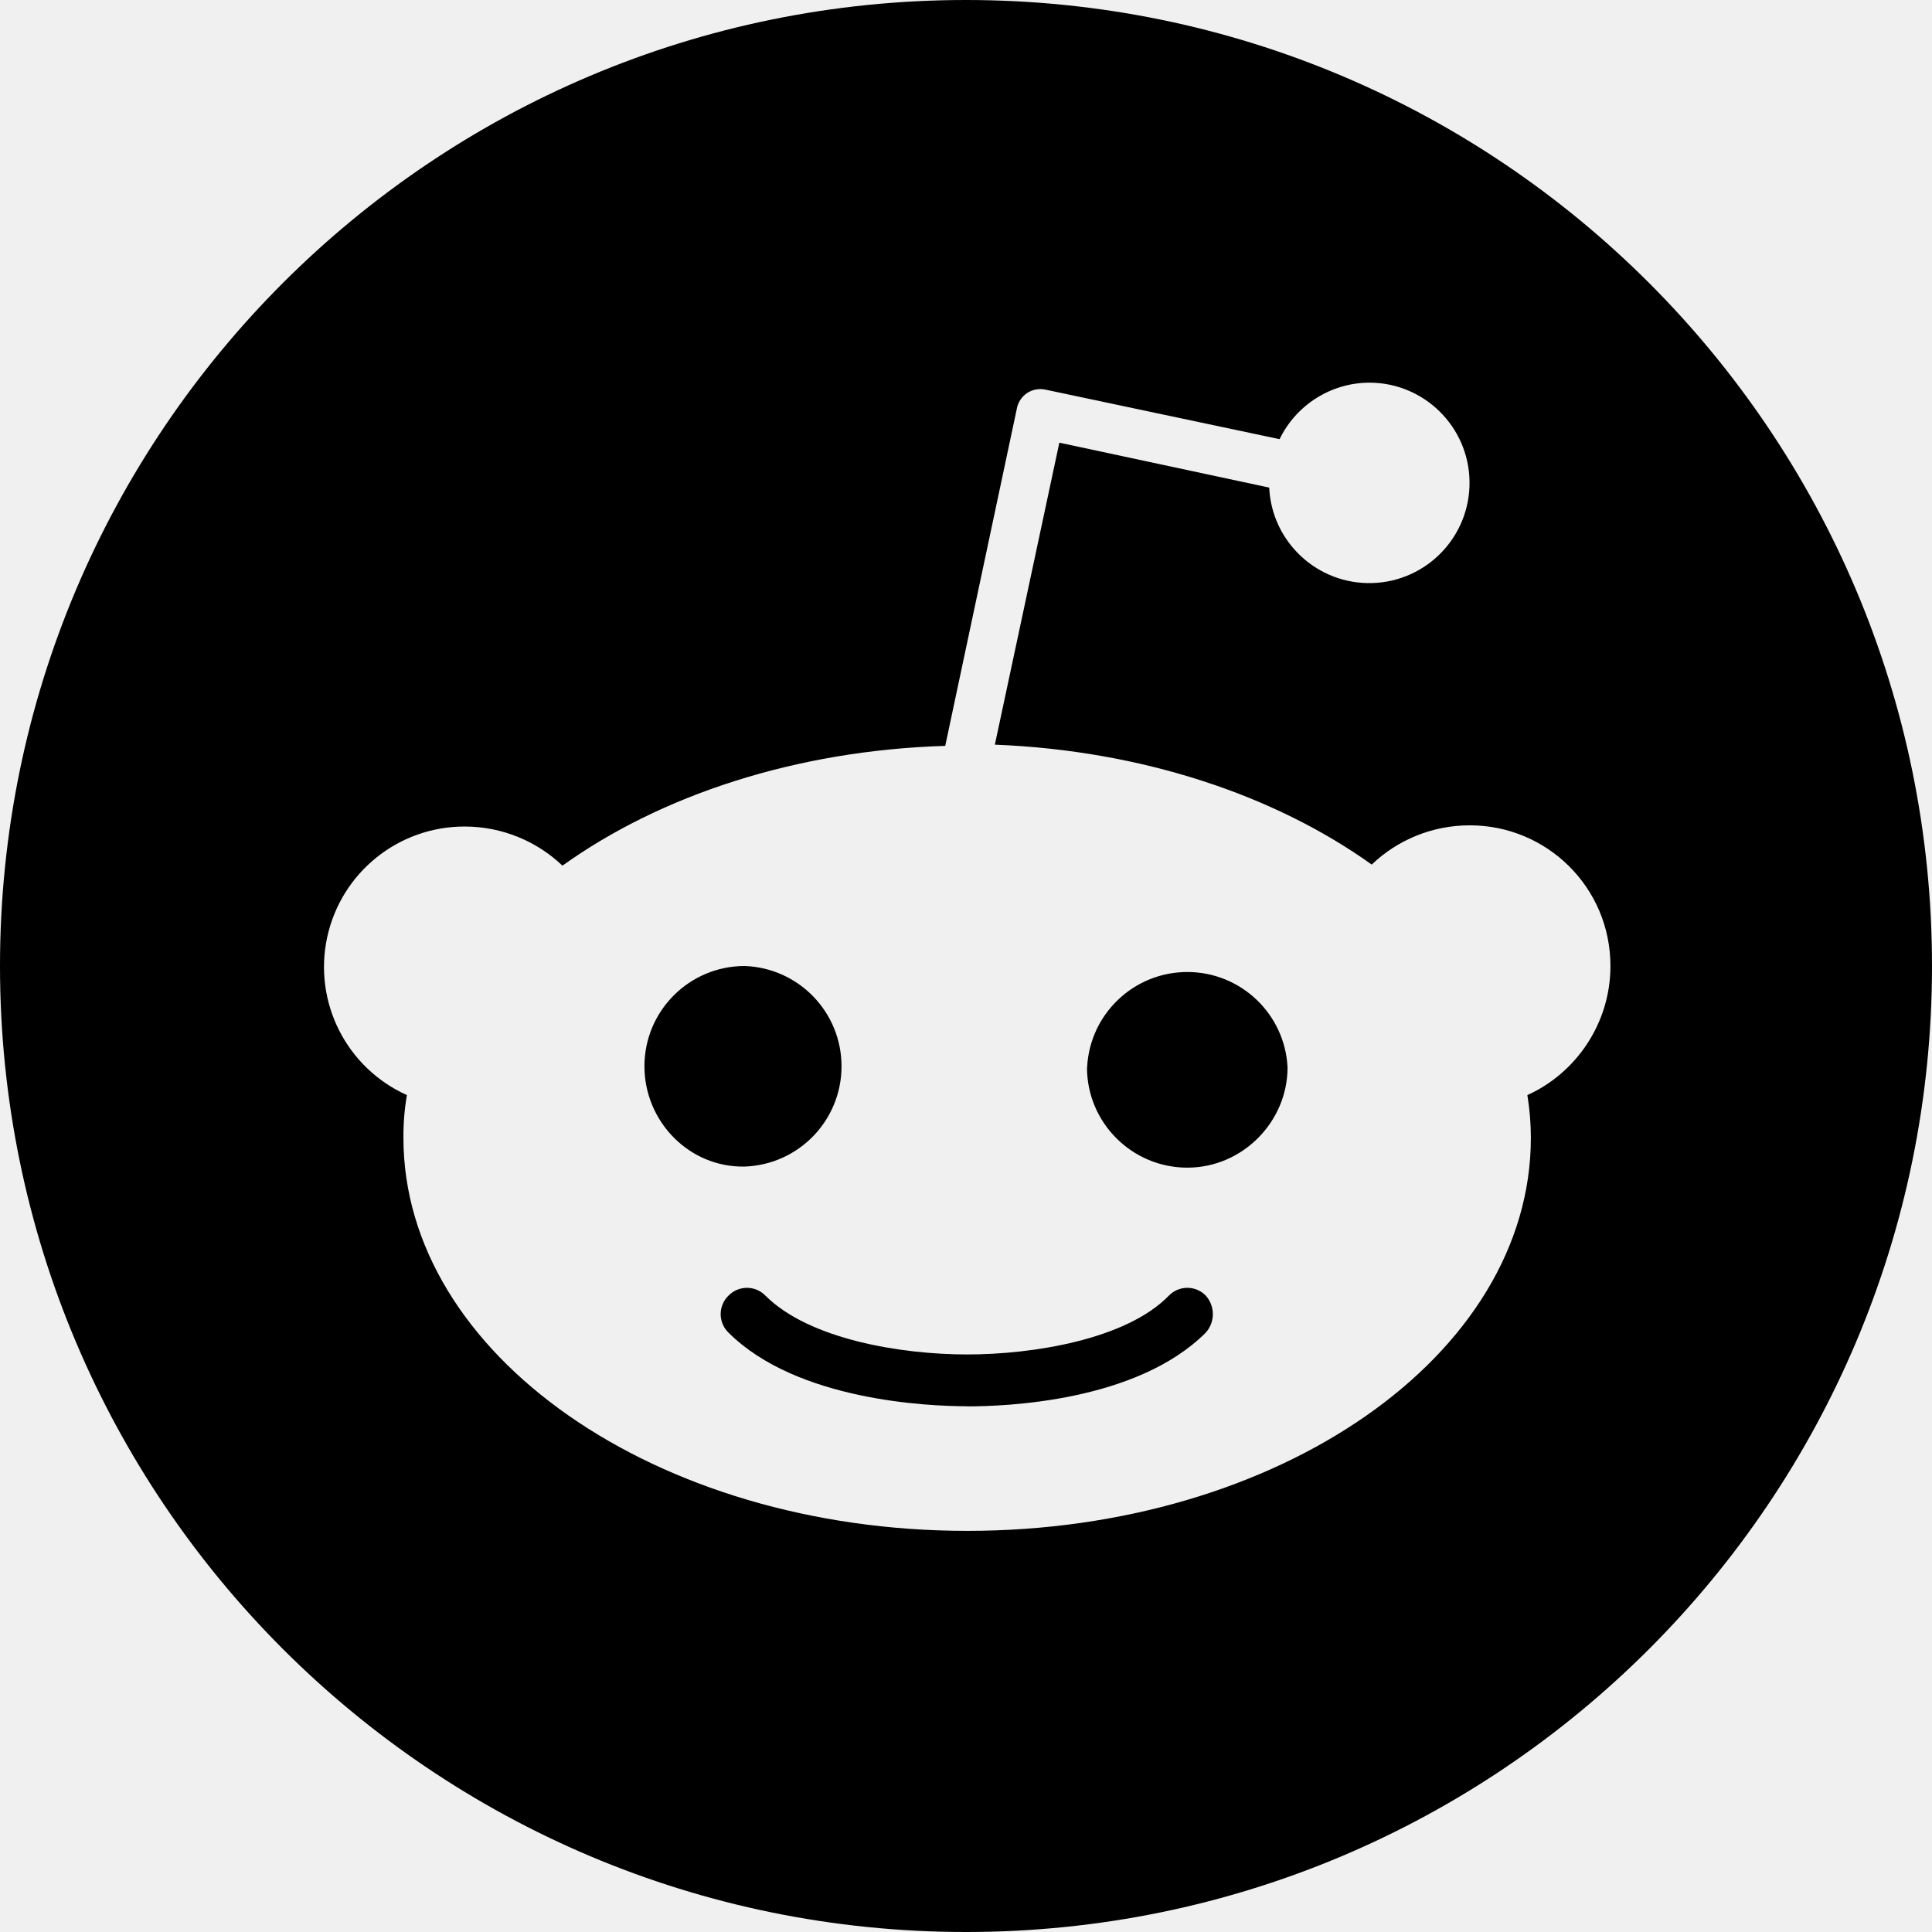
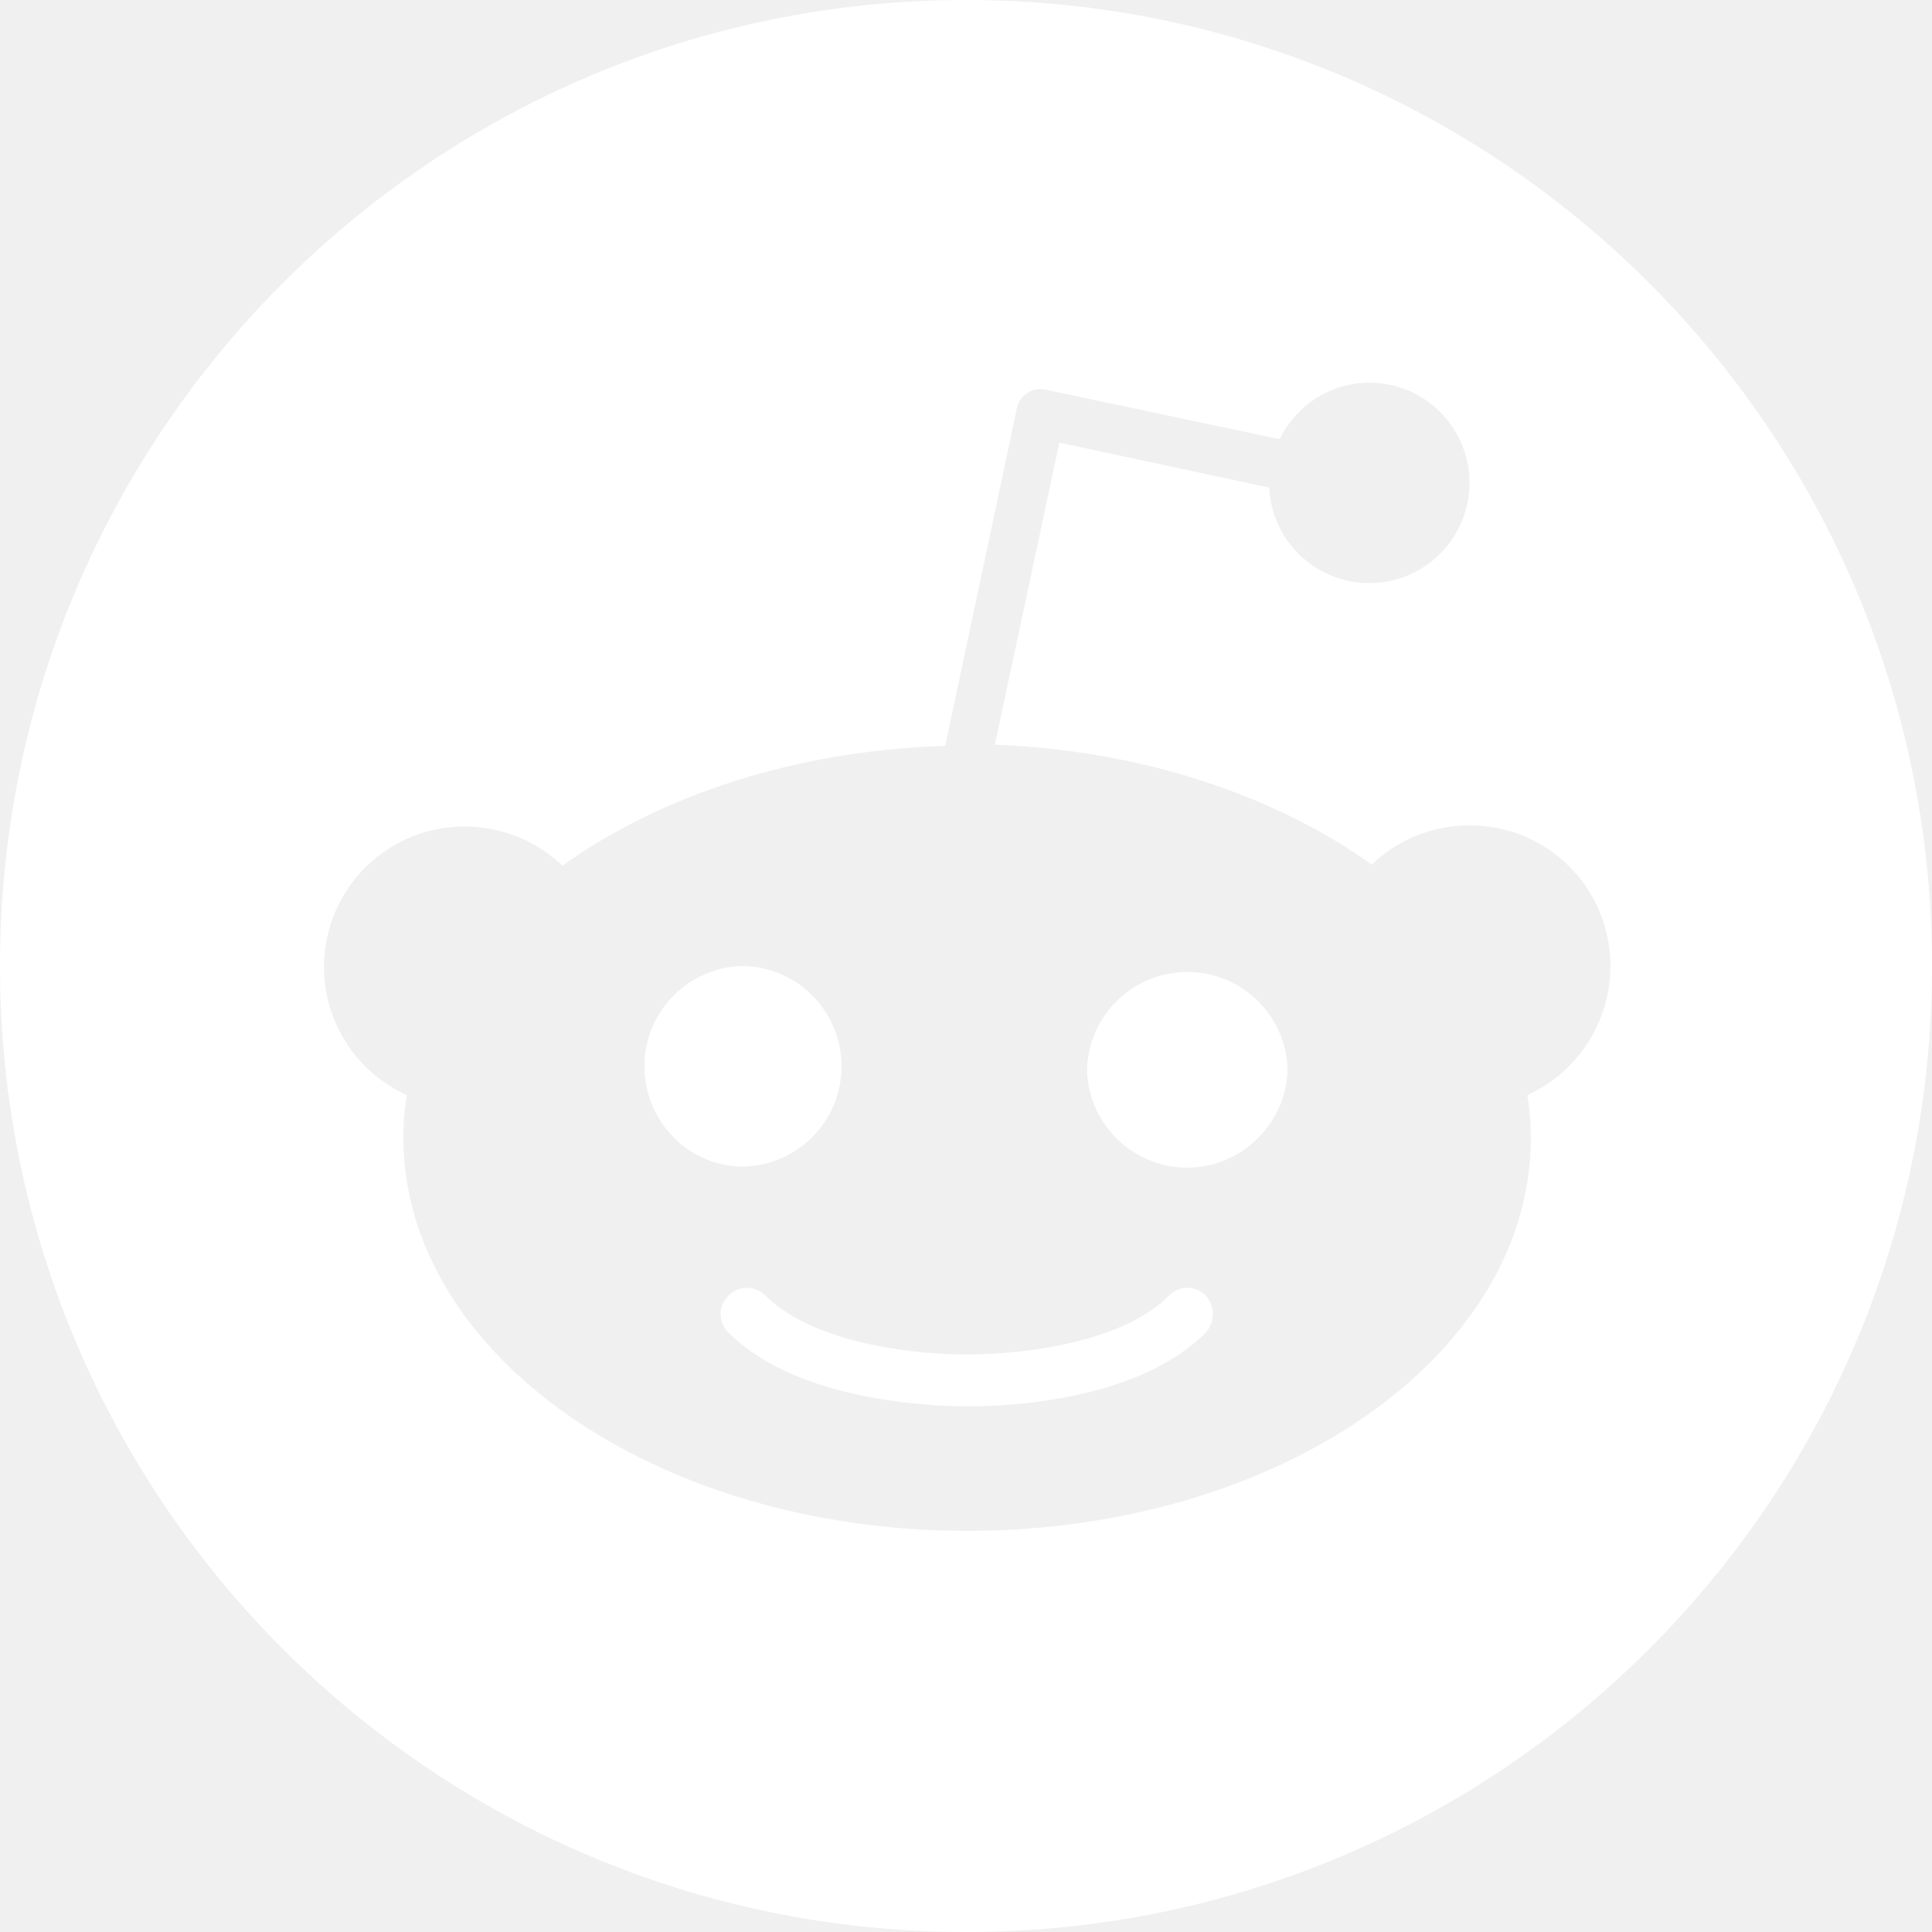
- <svg xmlns="http://www.w3.org/2000/svg" width="16" height="16" fill="currentColor" class="bi bi-reddit" viewBox="0 0 16 16">
+ <svg xmlns="http://www.w3.org/2000/svg" width="16" height="16" fill="white" class="bi bi-reddit" viewBox="0 0 16 16">
  <path d="M6.167 8a.83.83 0 0 0-.83.83c0 .459.372.84.83.831a.831.831 0 0 0 0-1.661m1.843 3.647c.315 0 1.403-.038 1.976-.611a.23.23 0 0 0 0-.306.213.213 0 0 0-.306 0c-.353.363-1.126.487-1.67.487-.545 0-1.308-.124-1.671-.487a.213.213 0 0 0-.306 0 .213.213 0 0 0 0 .306c.564.563 1.652.61 1.977.61zm.992-2.807c0 .458.373.83.831.83s.83-.381.83-.83a.831.831 0 0 0-1.66 0z" />
  <path d="M16 8A8 8 0 1 1 0 8a8 8 0 0 1 16 0m-3.828-1.165c-.315 0-.602.124-.812.325-.801-.573-1.9-.945-3.121-.993l.534-2.501 1.738.372a.83.83 0 1 0 .83-.869.83.83 0 0 0-.744.468l-1.938-.41a.2.2 0 0 0-.153.028.2.2 0 0 0-.086.134l-.592 2.788c-1.24.038-2.358.41-3.17.992-.21-.2-.496-.324-.81-.324a1.163 1.163 0 0 0-.478 2.224q-.03.17-.029.353c0 1.795 2.091 3.256 4.669 3.256s4.668-1.451 4.668-3.256c0-.114-.01-.238-.029-.353.401-.181.688-.592.688-1.069 0-.65-.525-1.165-1.165-1.165" />
</svg>
